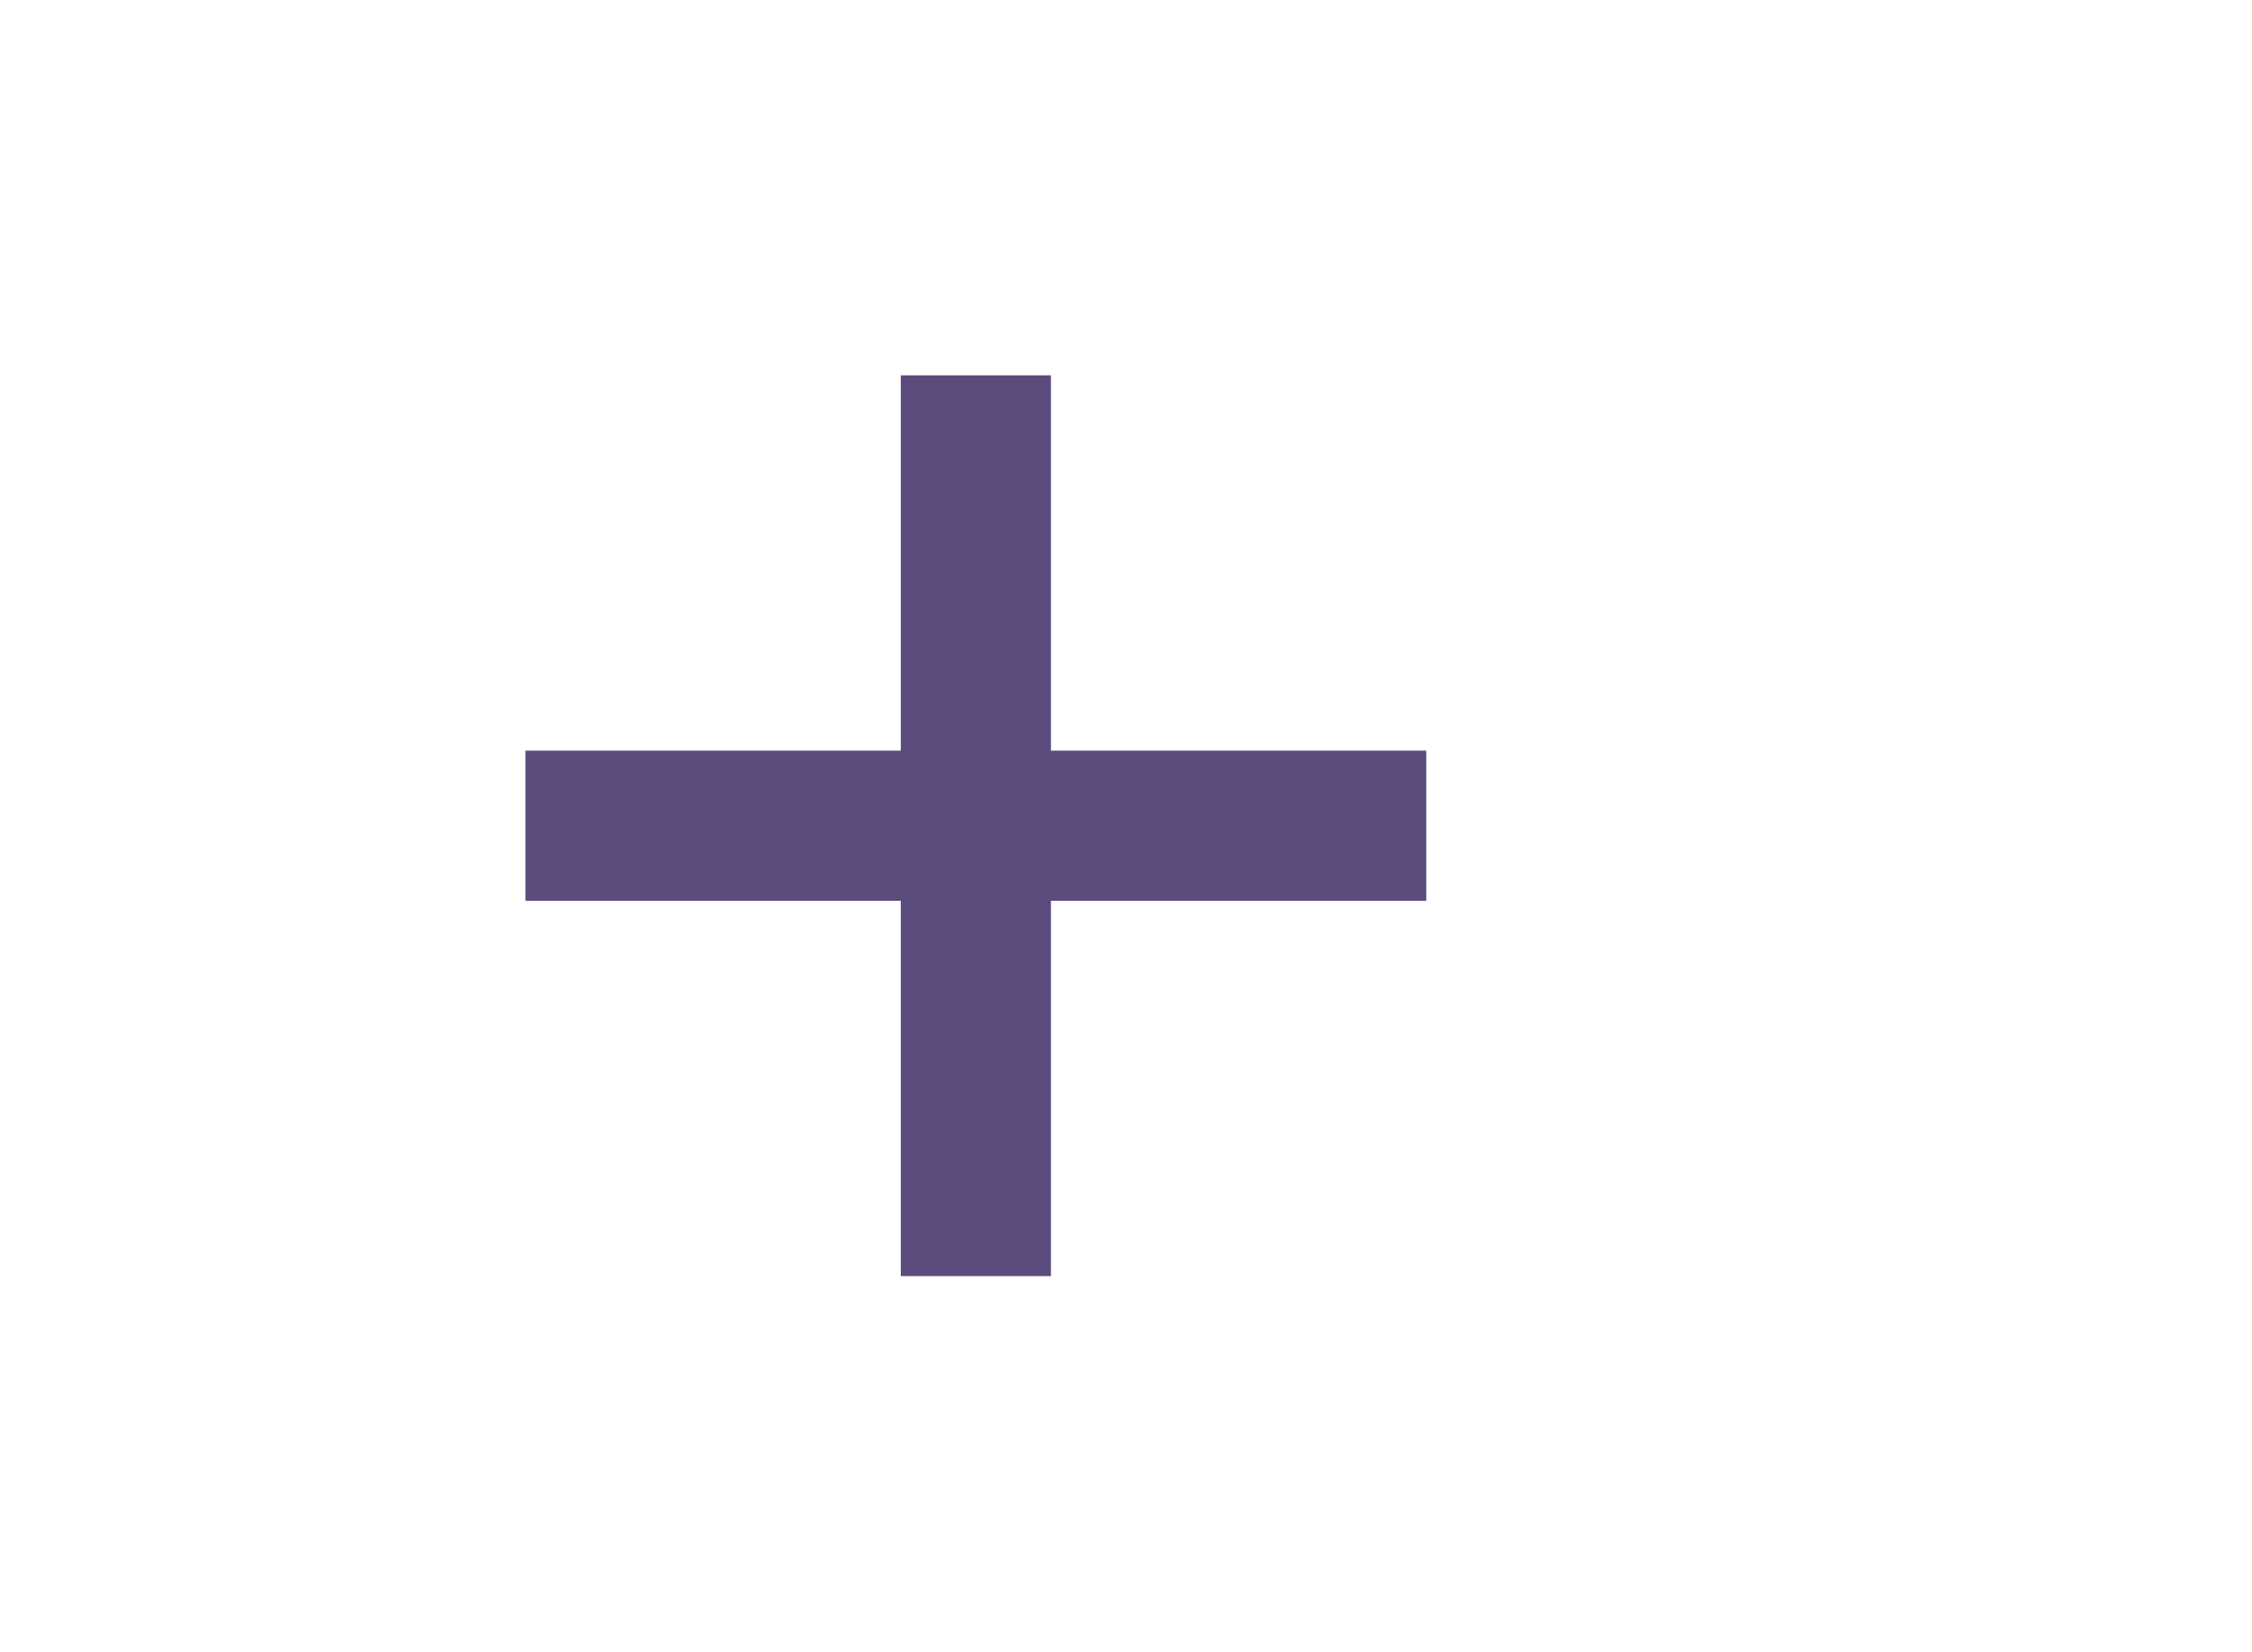
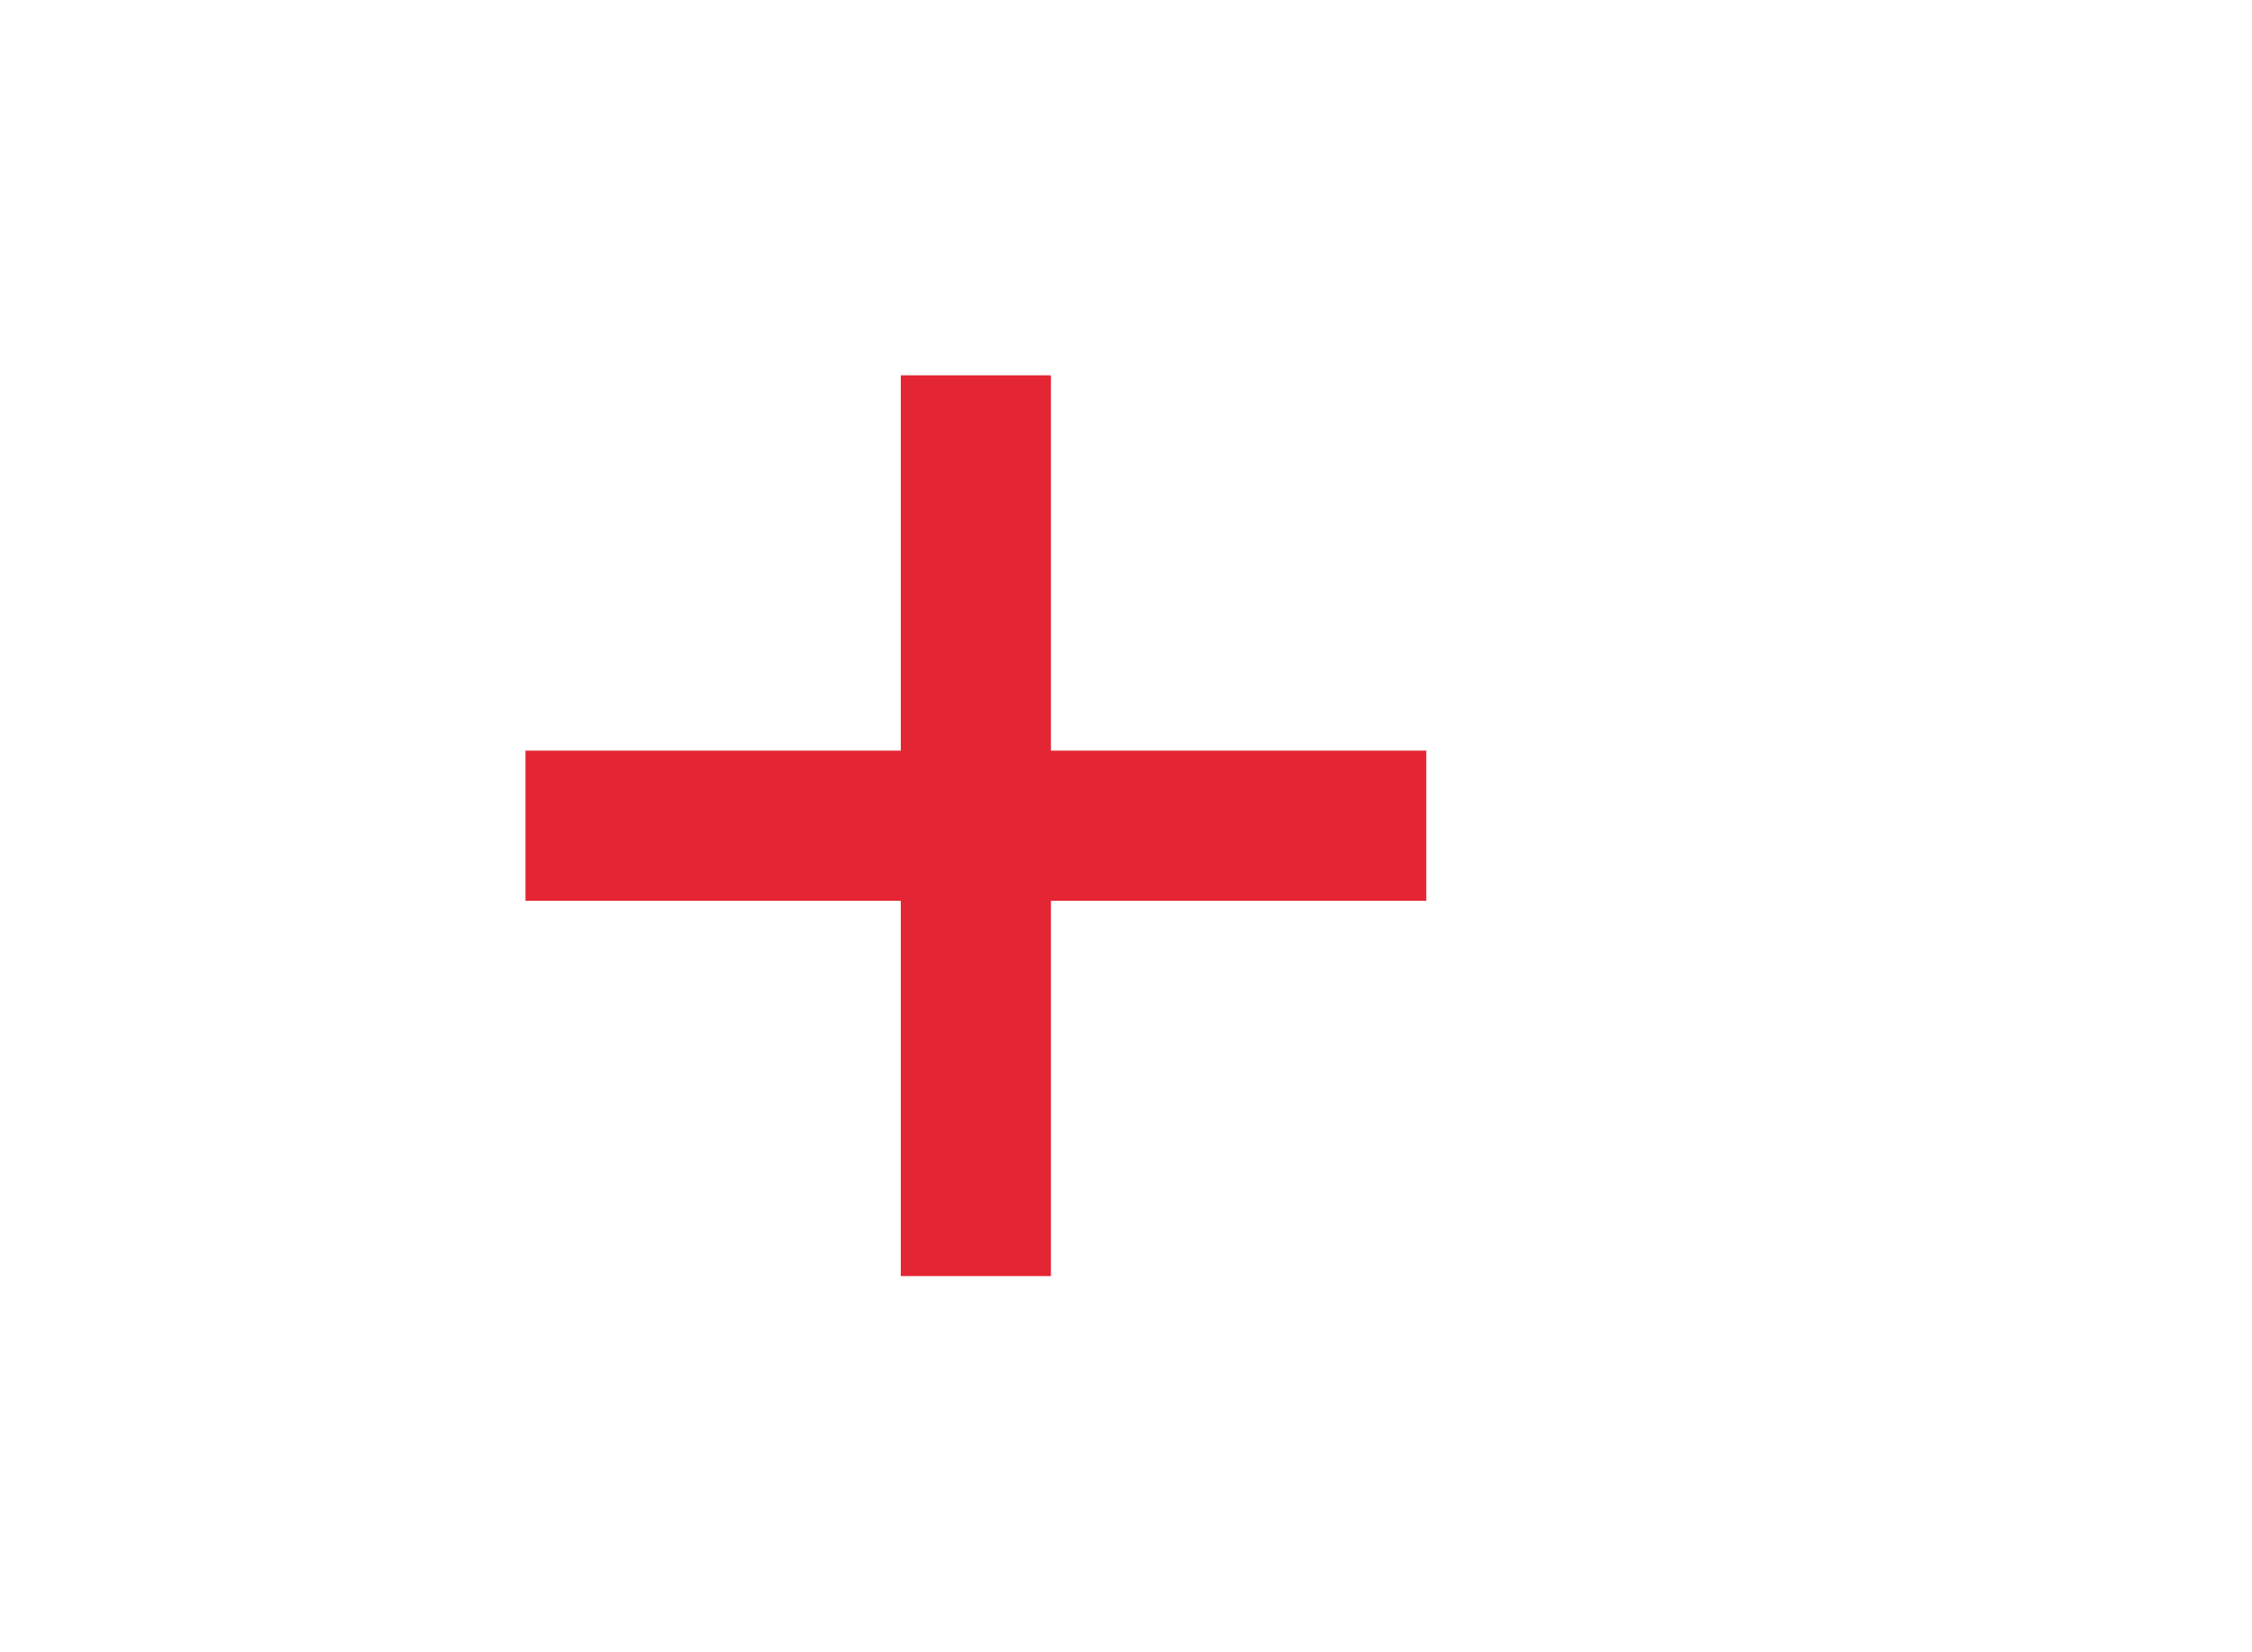
<svg xmlns="http://www.w3.org/2000/svg" width="30px" height="22px" viewBox="0 0 30 22" version="1.1">
  <g id="Add-purple" stroke="none" stroke-width="1" fill="none" fill-rule="evenodd">
    <g id="ic-add-purple" transform="translate(5, 3)">
-       <polygon id="Path_18951" fill="#5C4B7D" points="14 7 9 7 9 2 7 2 7 7 2 7 2 9 7 9 7 14 9 14 9 9 14 9" />
+       <polygon id="Path_18951" fill="#E42534" points="14 7 9 7 9 2 7 2 7 7 2 7 2 9 7 9 7 14 9 14 9 9 14 9" />
      <polygon id="Rectangle_4603" points="0 0 16 0 16 16 0 16" />
    </g>
  </g>
</svg>
